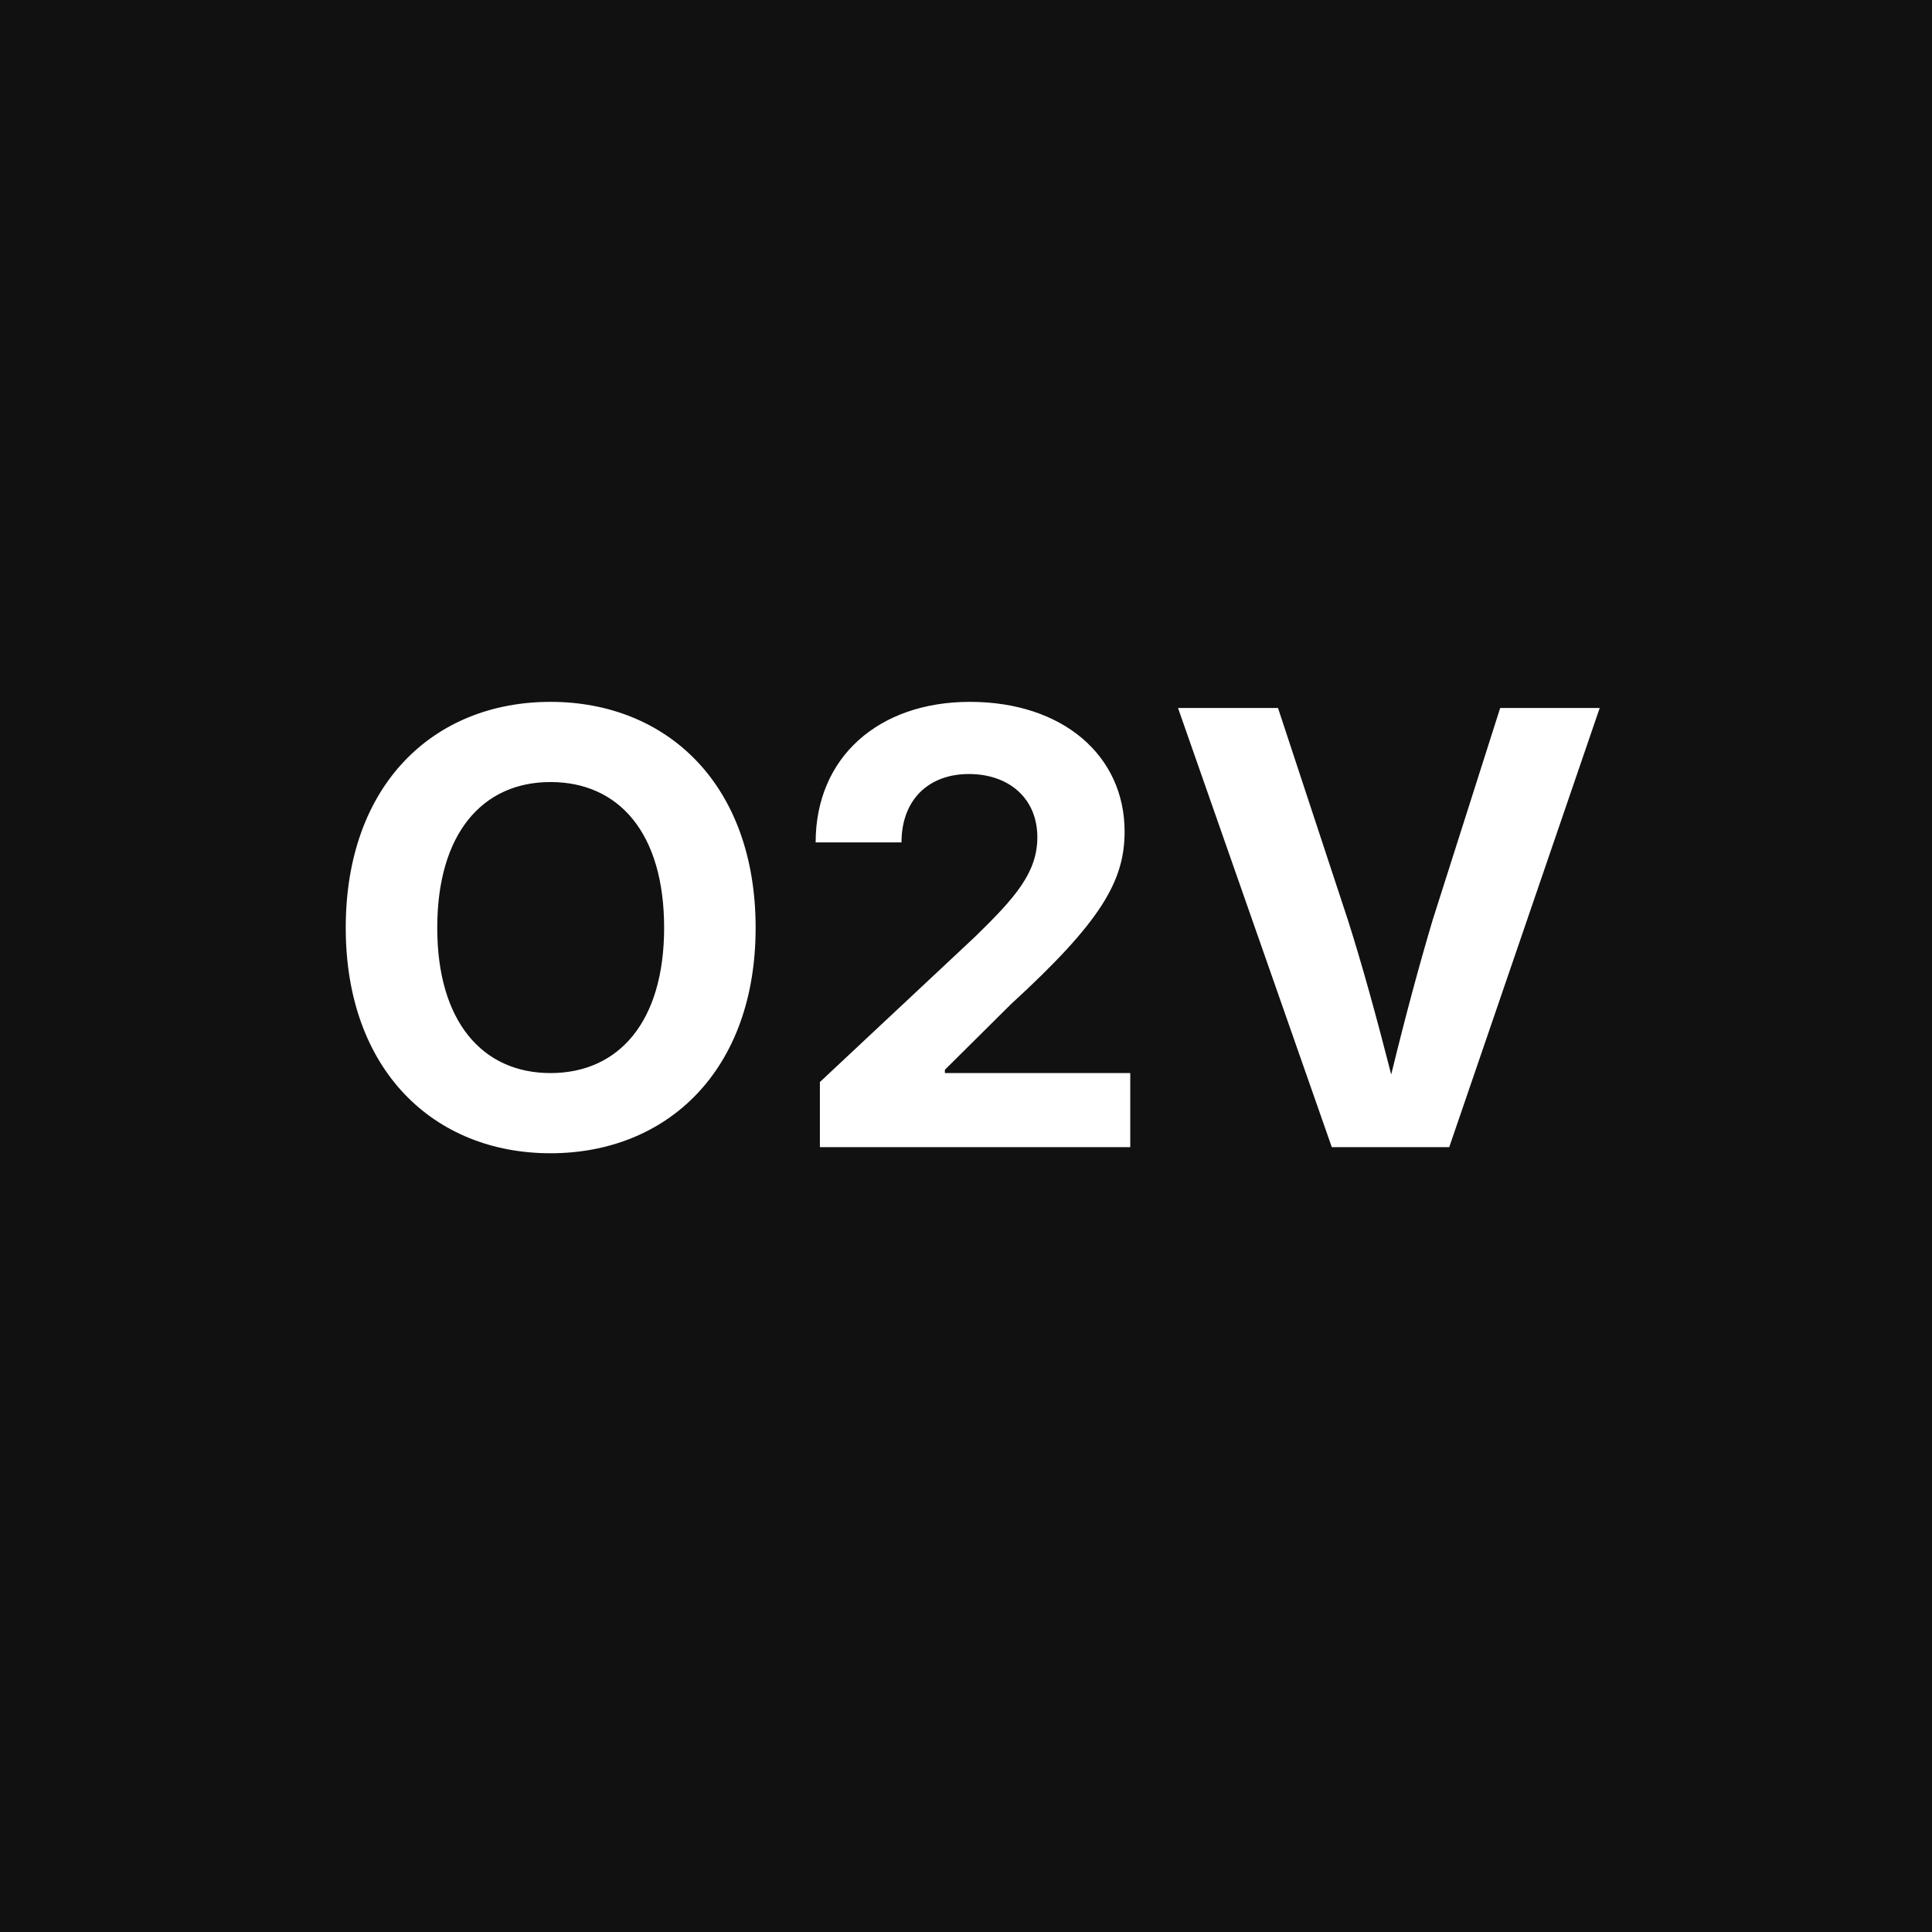
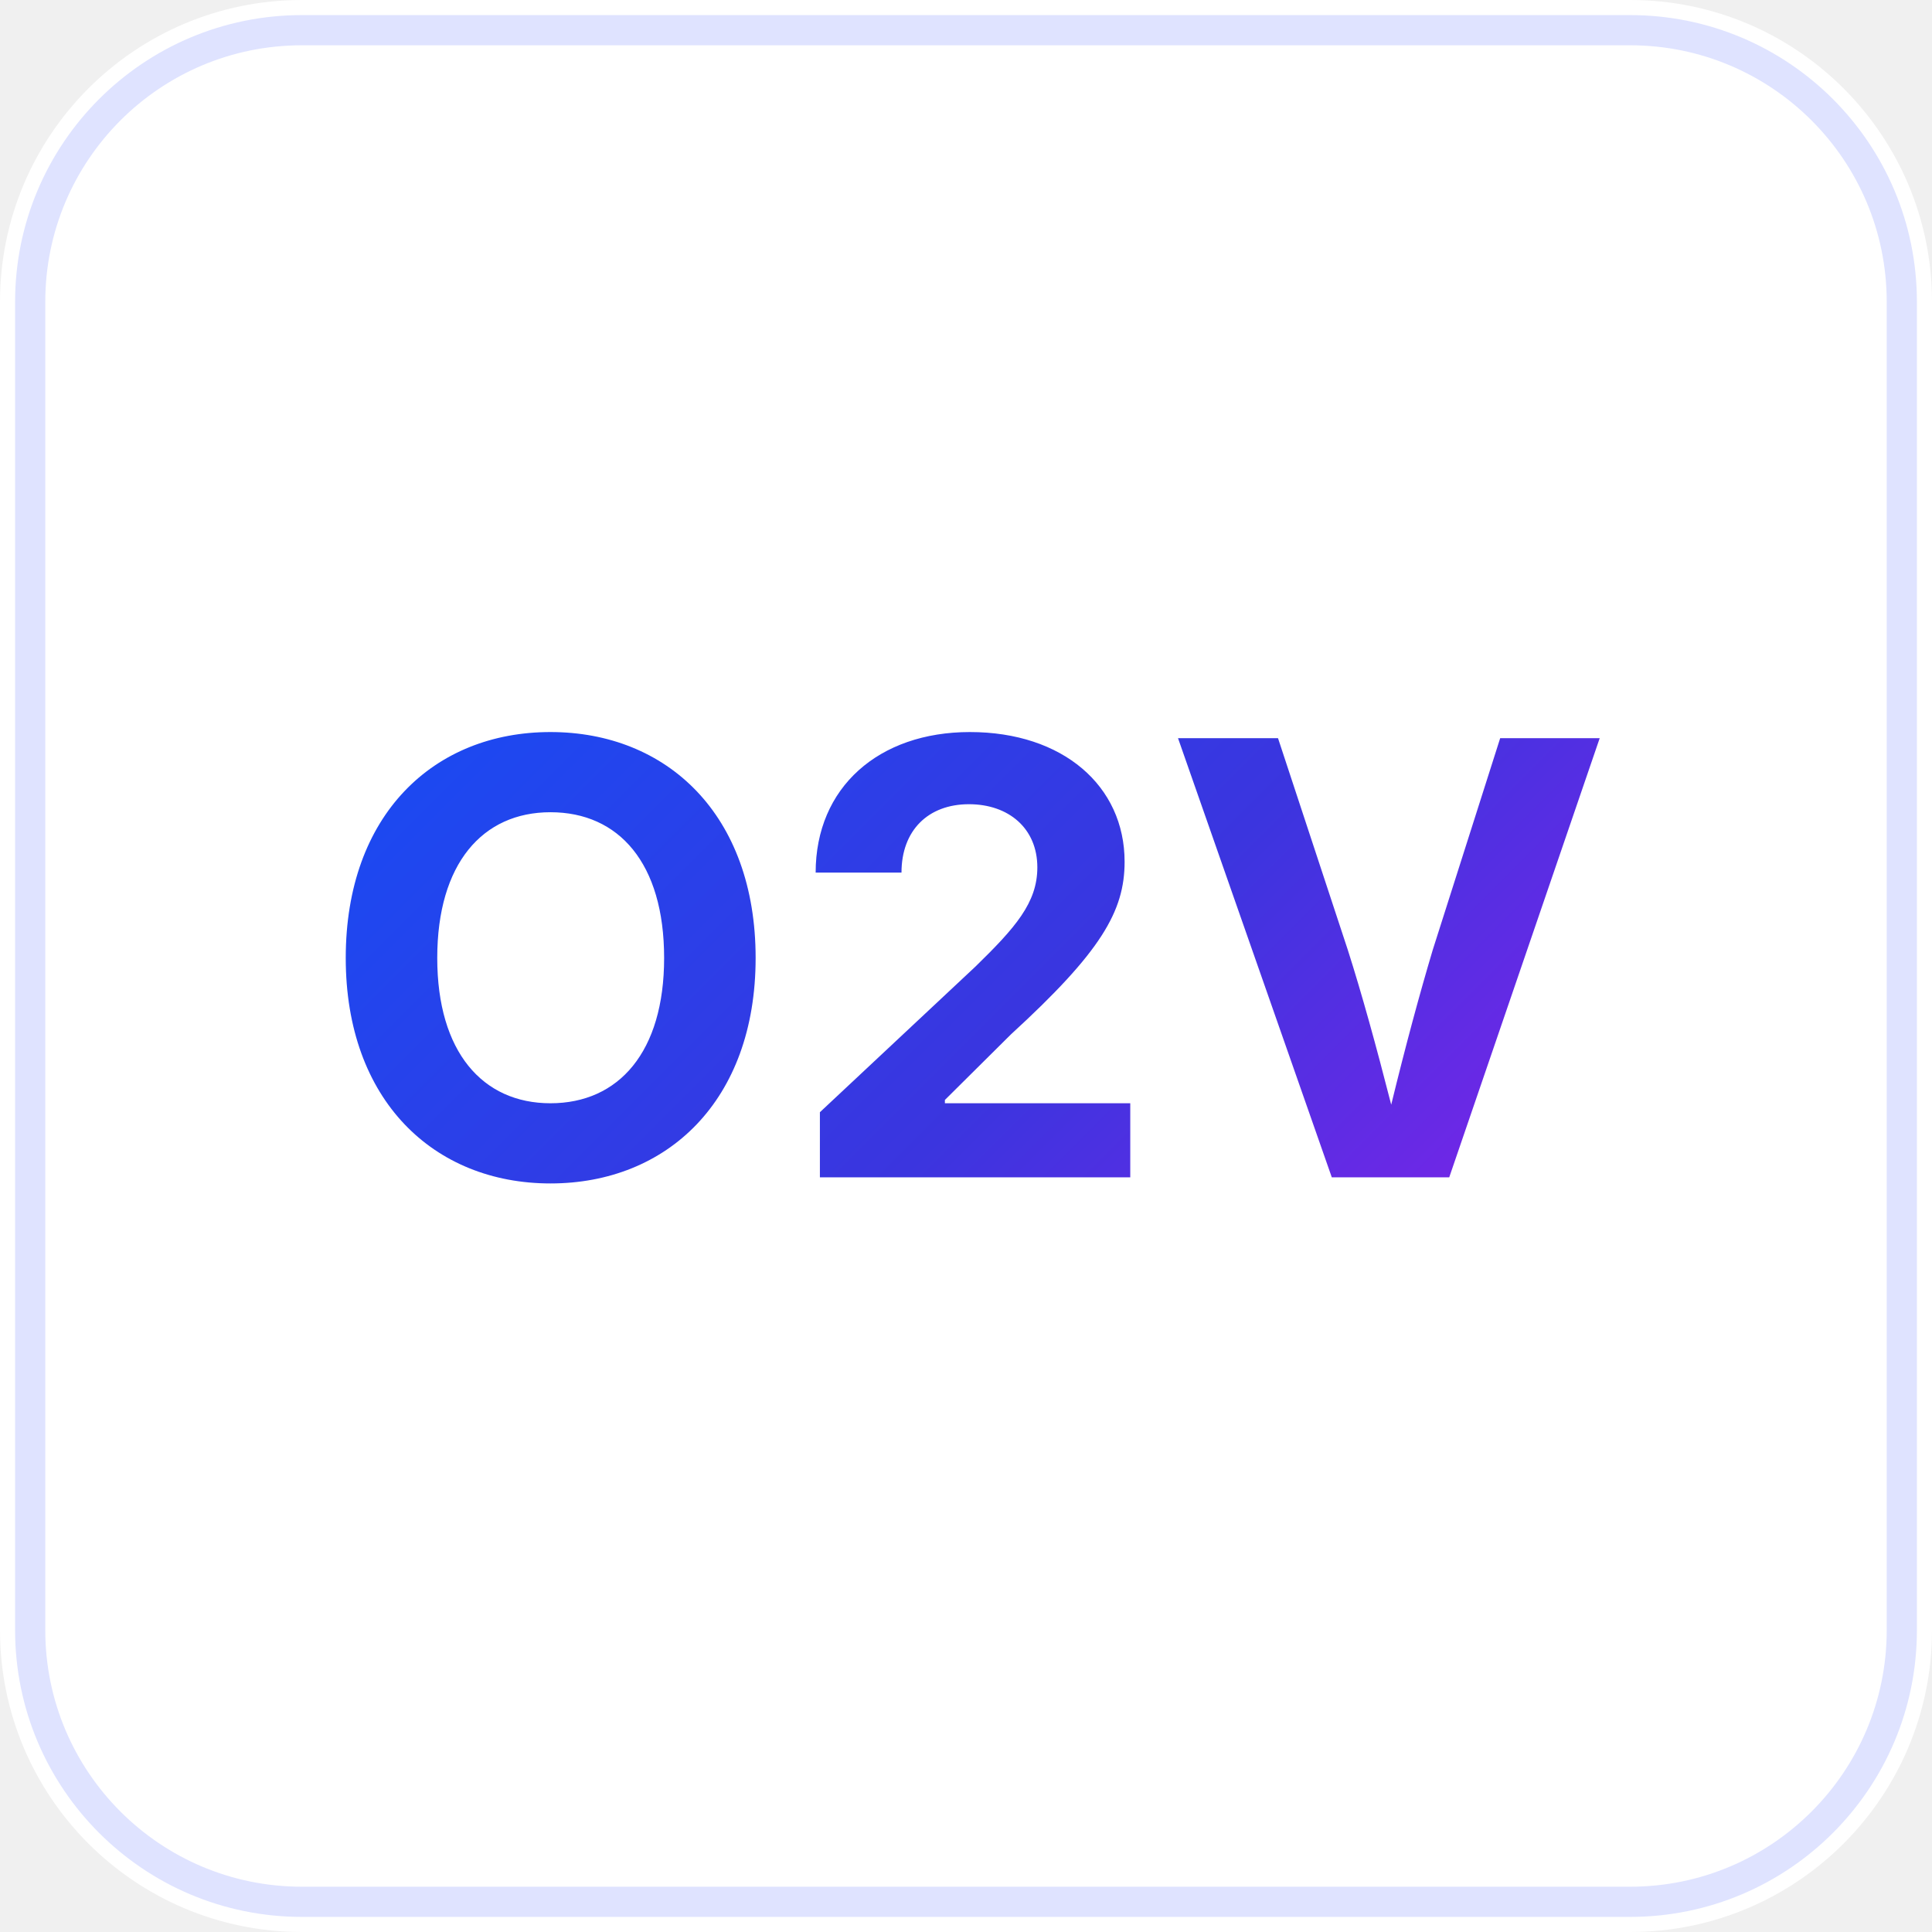
<svg xmlns="http://www.w3.org/2000/svg" viewBox="0 0 64 64">
-   <rect width="64" height="64" fill="#111111" />
-   <text x="32" y="38" text-anchor="middle" font-family="Inter, Arial, sans-serif" font-size="20" font-weight="700" fill="#ffffff" letter-spacing="0">O2V</text>
+   <defs>
+     <linearGradient id="o2v" x1="8" x2="56" y1="8" y2="56" gradientUnits="userSpaceOnUse">
+       <stop stop-color="#0458ff" />
+       <stop offset="0.55" stop-color="#3b35df" />
+       <stop offset="1" stop-color="#b415f0" />
+     </linearGradient>
+   </defs>
+   <rect width="64" height="64" rx="10" fill="#ffffff" />
+   <rect x="1" y="1" width="62" height="62" rx="9" fill="none" stroke="#dfe3ff" />
+   <text x="32" y="39" text-anchor="middle" font-family="Inter, Arial, sans-serif" font-size="20" font-weight="700" fill="url(#o2v)" letter-spacing="0">O2V</text>
</svg>
